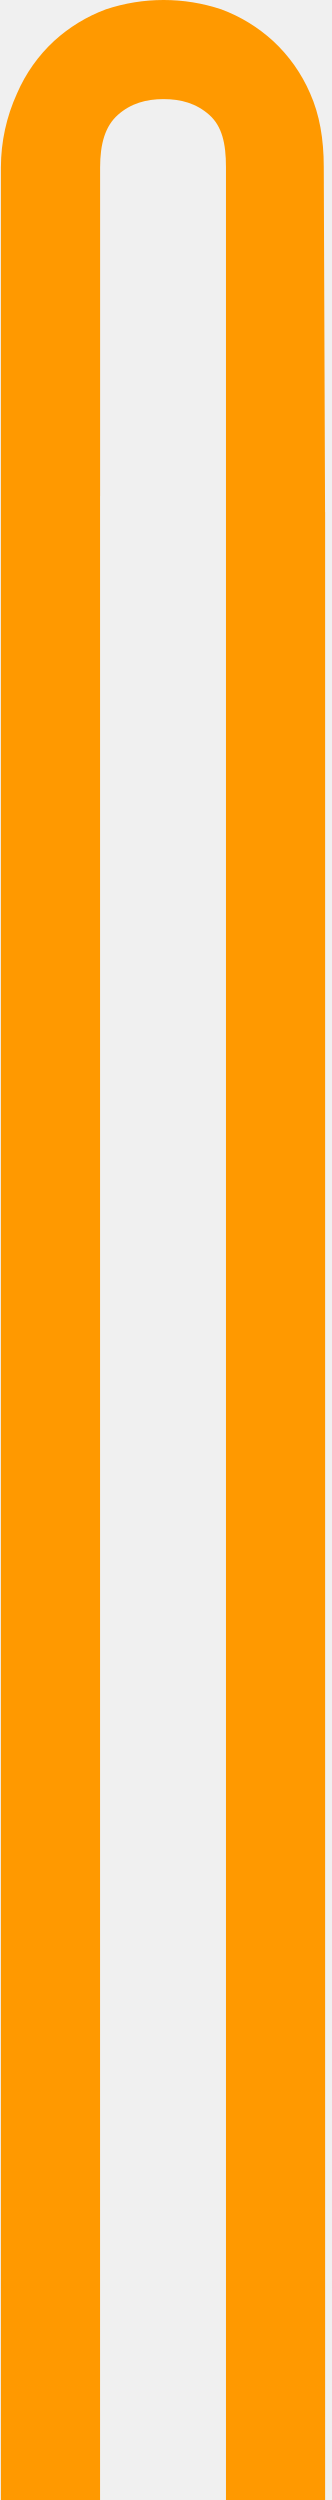
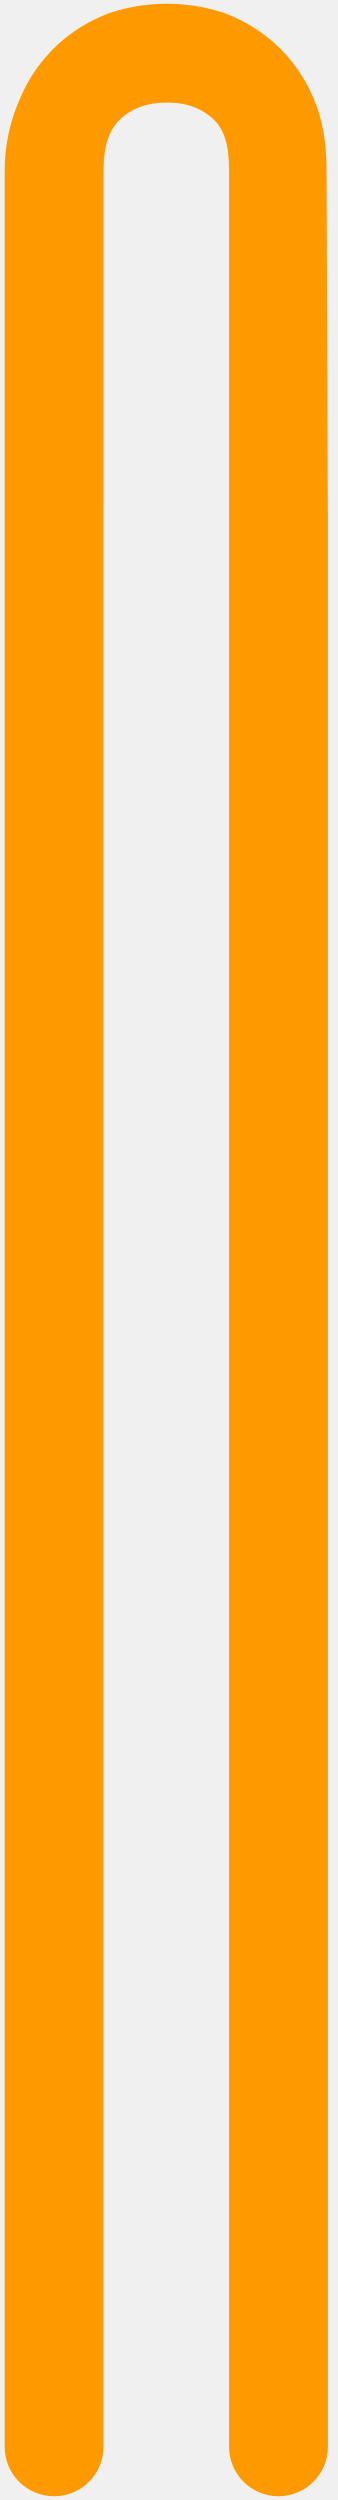
- <svg xmlns="http://www.w3.org/2000/svg" width="44" height="332" viewBox="0 0 44 332" fill="none">
-   <path fill-rule="evenodd" clip-rule="evenodd" d="M7.189 5.434C9.187 3.611 11.516 2.189 14.05 1.244C19.03 -0.415 24.414 -0.415 29.394 1.244C31.929 2.187 34.258 3.61 36.255 5.434C38.367 7.388 40.046 9.762 41.184 12.404C42.428 15.196 42.997 18.428 42.997 22.212L43.168 68.005H43.176V332H30.009V22.212C30.009 19.031 29.479 16.744 27.773 15.239C26.068 13.734 24.05 13.161 21.724 13.161C19.399 13.161 17.378 13.734 15.672 15.239C13.967 16.744 13.293 19.087 13.293 22.272V65.876H13.288V332H0.121L0.121 70.254C0.121 70.211 0.121 70.173 0.121 70.134V22.212C0.126 18.827 0.857 15.483 2.263 12.404C3.401 9.762 5.079 7.388 7.189 5.434Z" fill="#FF9900" />
+ <svg xmlns="http://www.w3.org/2000/svg" width="45" height="333" viewBox="0 0 45 333" fill="none">
+   <g clip-path="url(#clip0_1209_772)">
+     <path fill-rule="evenodd" clip-rule="evenodd" d="M7.689 5.934C9.687 4.111 12.016 2.689 14.55 1.744C19.53 0.085 24.914 0.085 29.894 1.744C32.429 2.687 34.758 4.11 36.755 5.934C38.867 7.888 40.546 10.262 41.684 12.904C42.928 15.696 43.497 18.928 43.497 22.712L43.668 68.505H43.676V325.917C43.676 329.552 40.729 332.5 37.093 332.5V332.5C33.457 332.5 30.509 329.552 30.509 325.917V22.712C30.509 19.531 29.979 17.244 28.273 15.739C26.568 14.234 24.55 13.661 22.224 13.661C19.899 13.661 17.878 14.234 16.172 15.739C14.467 17.244 13.793 19.587 13.793 22.772V66.376H13.788V325.917C13.788 329.552 10.841 332.5 7.205 332.5V332.5C3.569 332.5 0.621 329.552 0.621 325.916V70.754C0.621 70.711 0.621 70.673 0.621 70.634V22.712C0.626 19.327 1.357 15.983 2.763 12.904C3.901 10.262 5.579 7.888 7.689 5.934Z" fill="#FF9900" style="fill:#FF9900;fill:color(display-p3 1 0.6 0);fill-opacity:1;" />
+   </g>
+   <defs>
+     <clipPath id="clip0_1209_772">
+       <rect width="44" height="332" fill="white" style="fill:white;fill-opacity:1;" transform="translate(0.5 0.5)" />
+     </clipPath>
+   </defs>
</svg>
